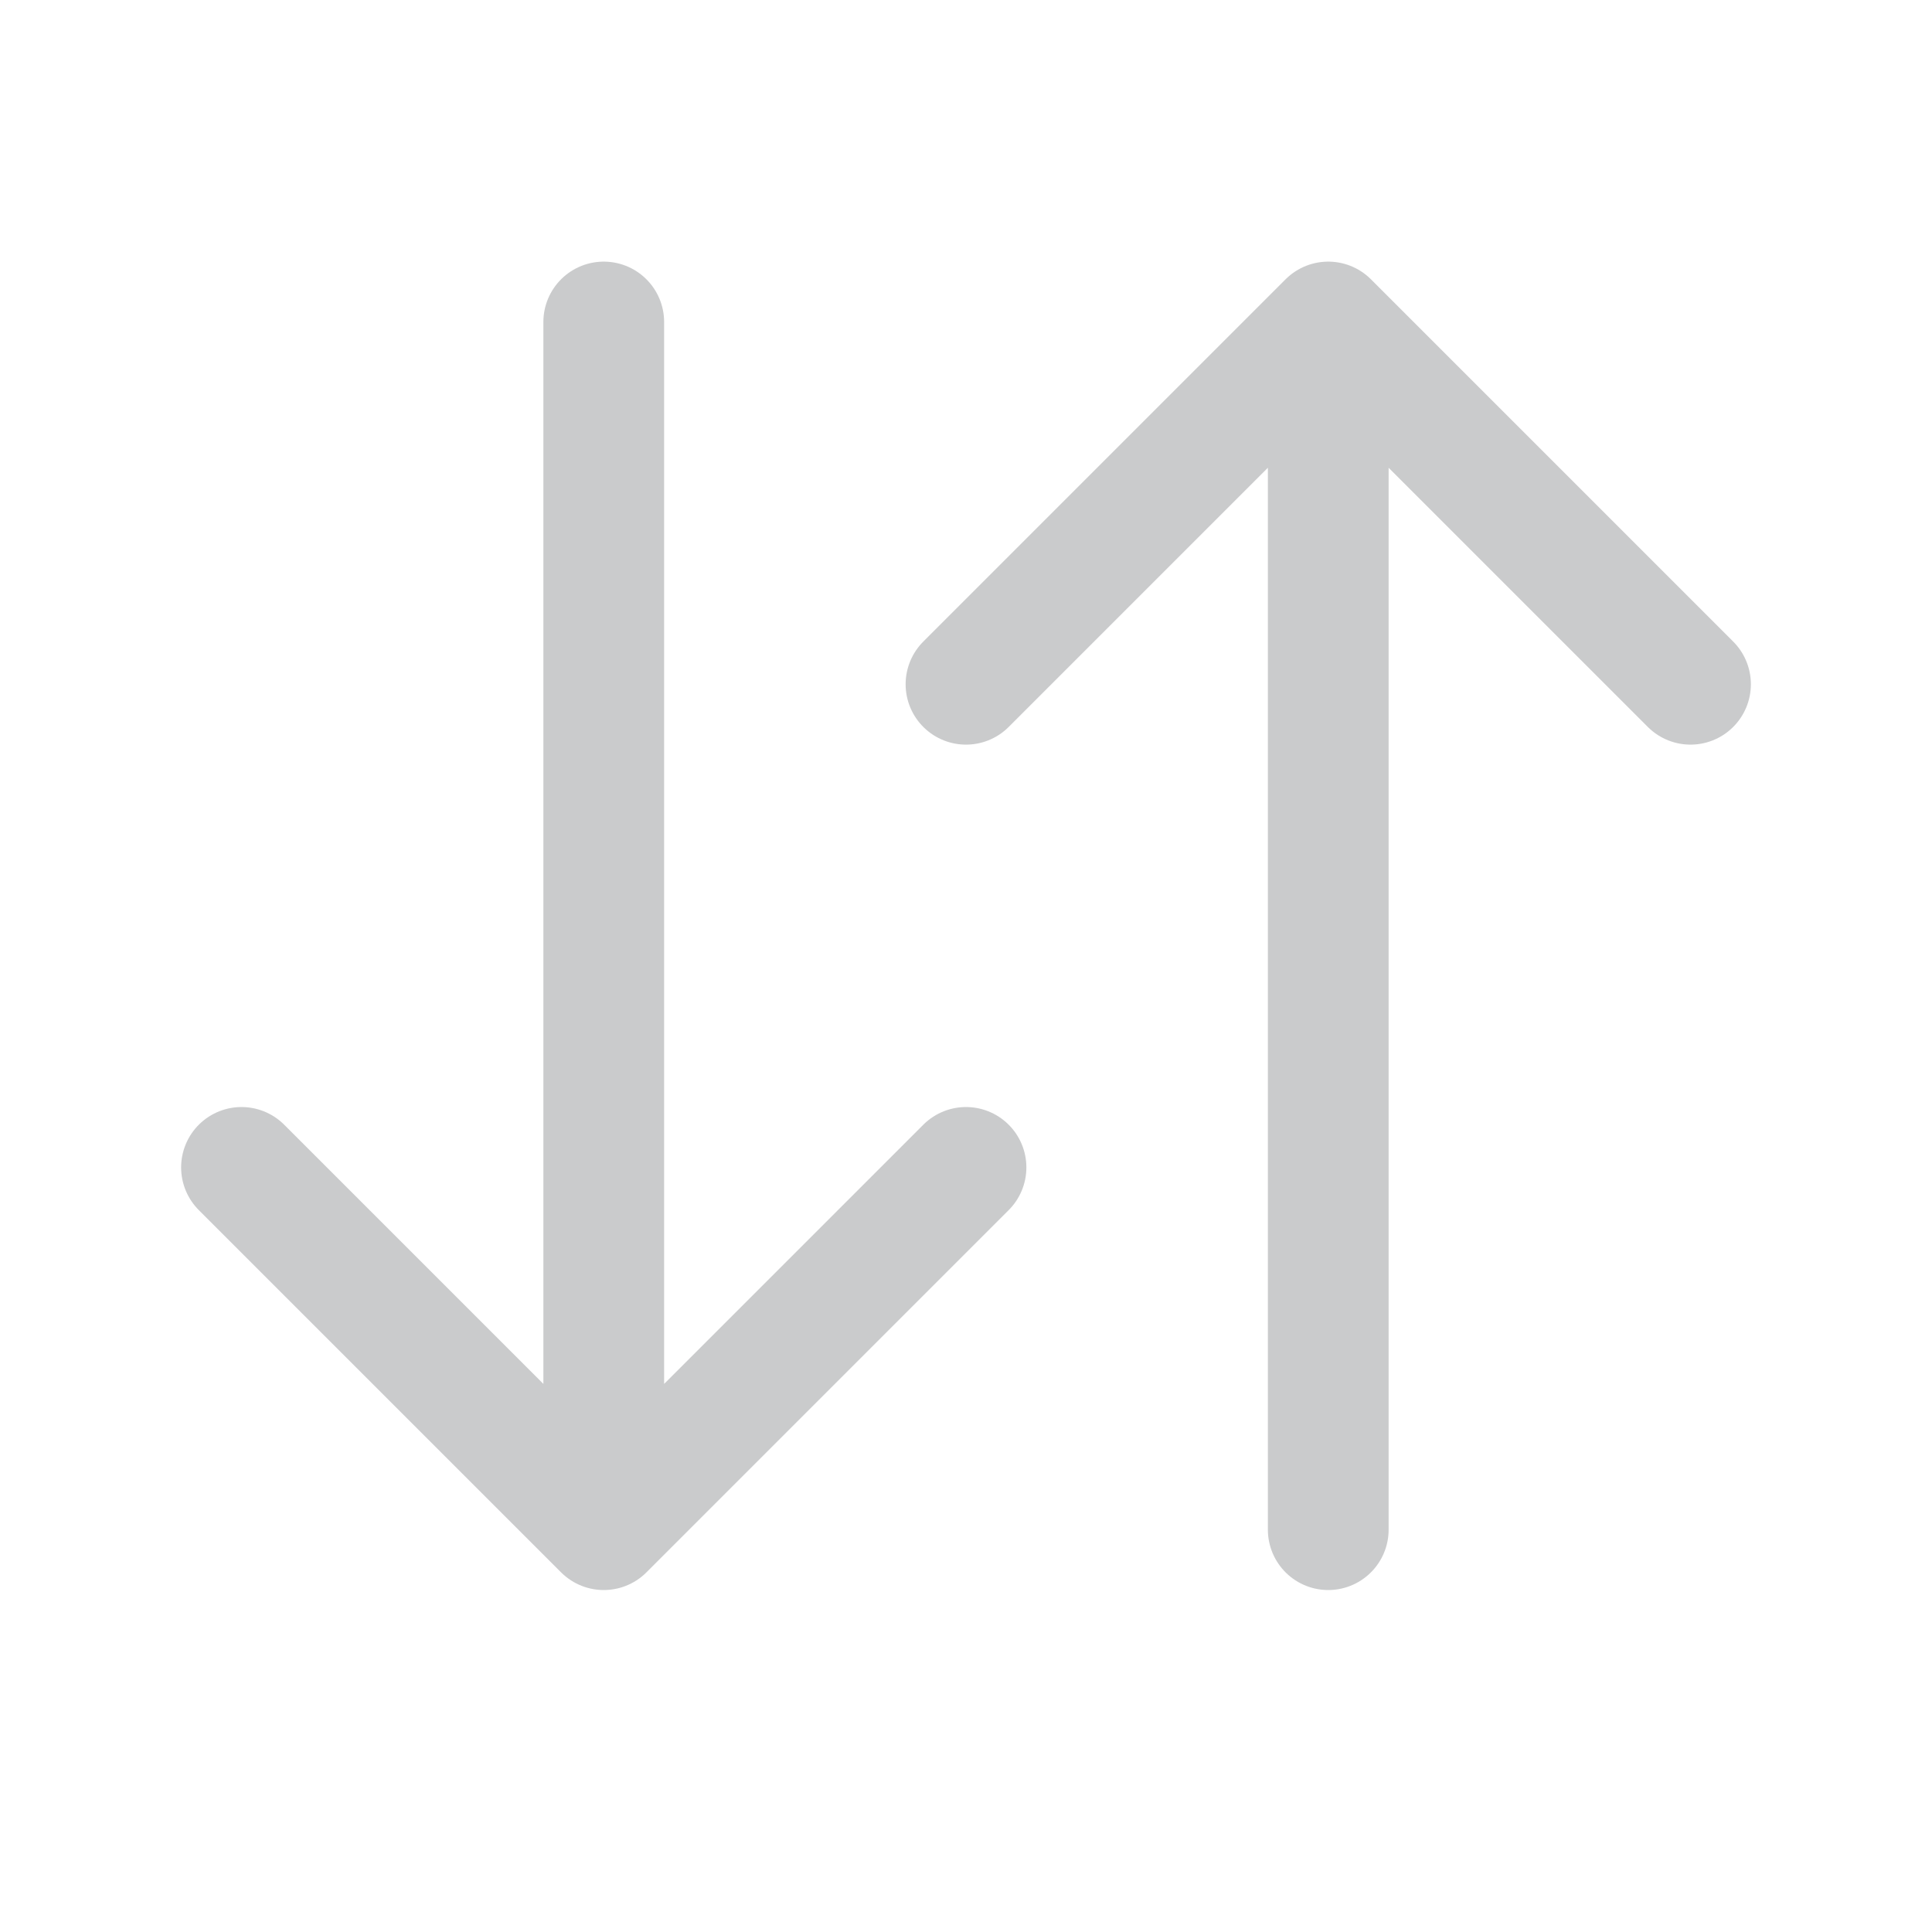
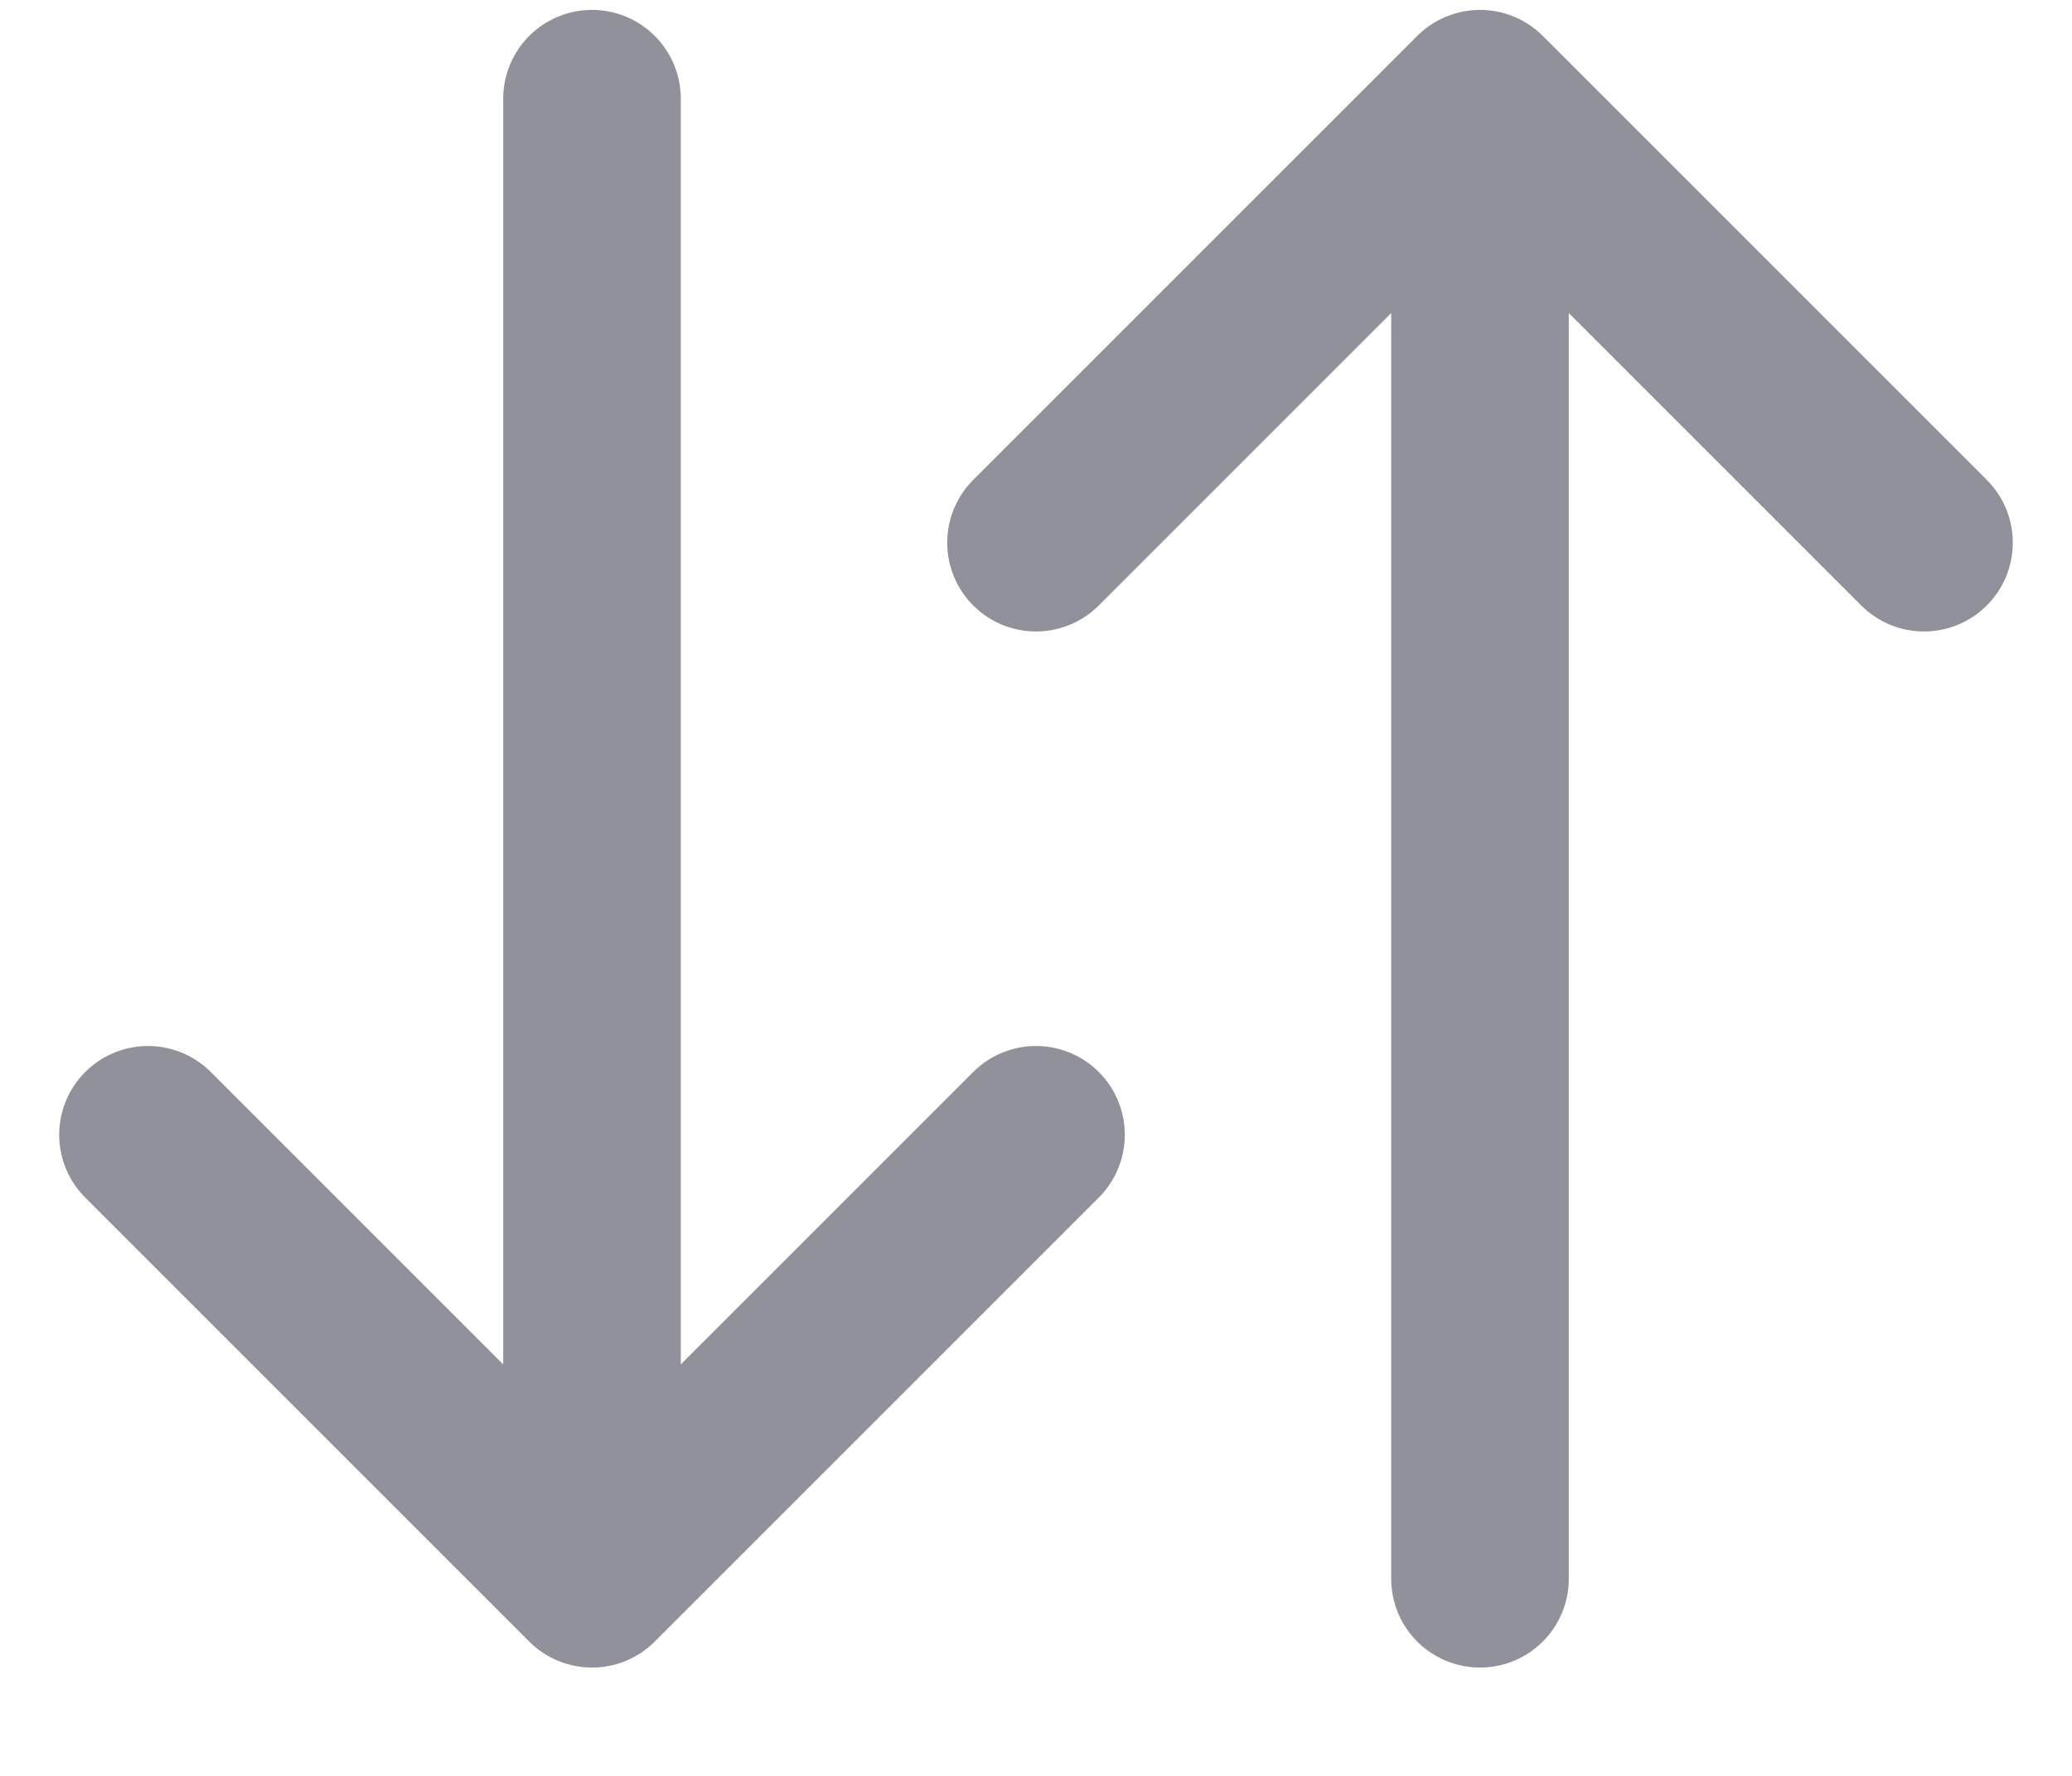
- <svg xmlns="http://www.w3.org/2000/svg" width="24" height="24" viewBox="0 0 24 24" fill="none">
-   <path d="M7.5 19.002V4M7.5 19.002L3 14.502M7.5 19.002L12 14.502M16.5 4V19.002M16.5 4L21 8.5M16.5 4L12 8.5" stroke="#CACBCC" stroke-width="1.5" stroke-linecap="round" stroke-linejoin="round" />
+ <svg xmlns="http://www.w3.org/2000/svg" width="14" height="12" viewBox="0 0 14 12" fill="none">
+   <path d="M4 10.668V0.667M4 10.668L1 7.668M4 10.668L7 7.668M10 0.667V10.668M10 0.667L13 3.667M10 0.667L7 3.667" stroke="#91919C" stroke-width="1.2" stroke-linecap="round" stroke-linejoin="round" />
</svg>
